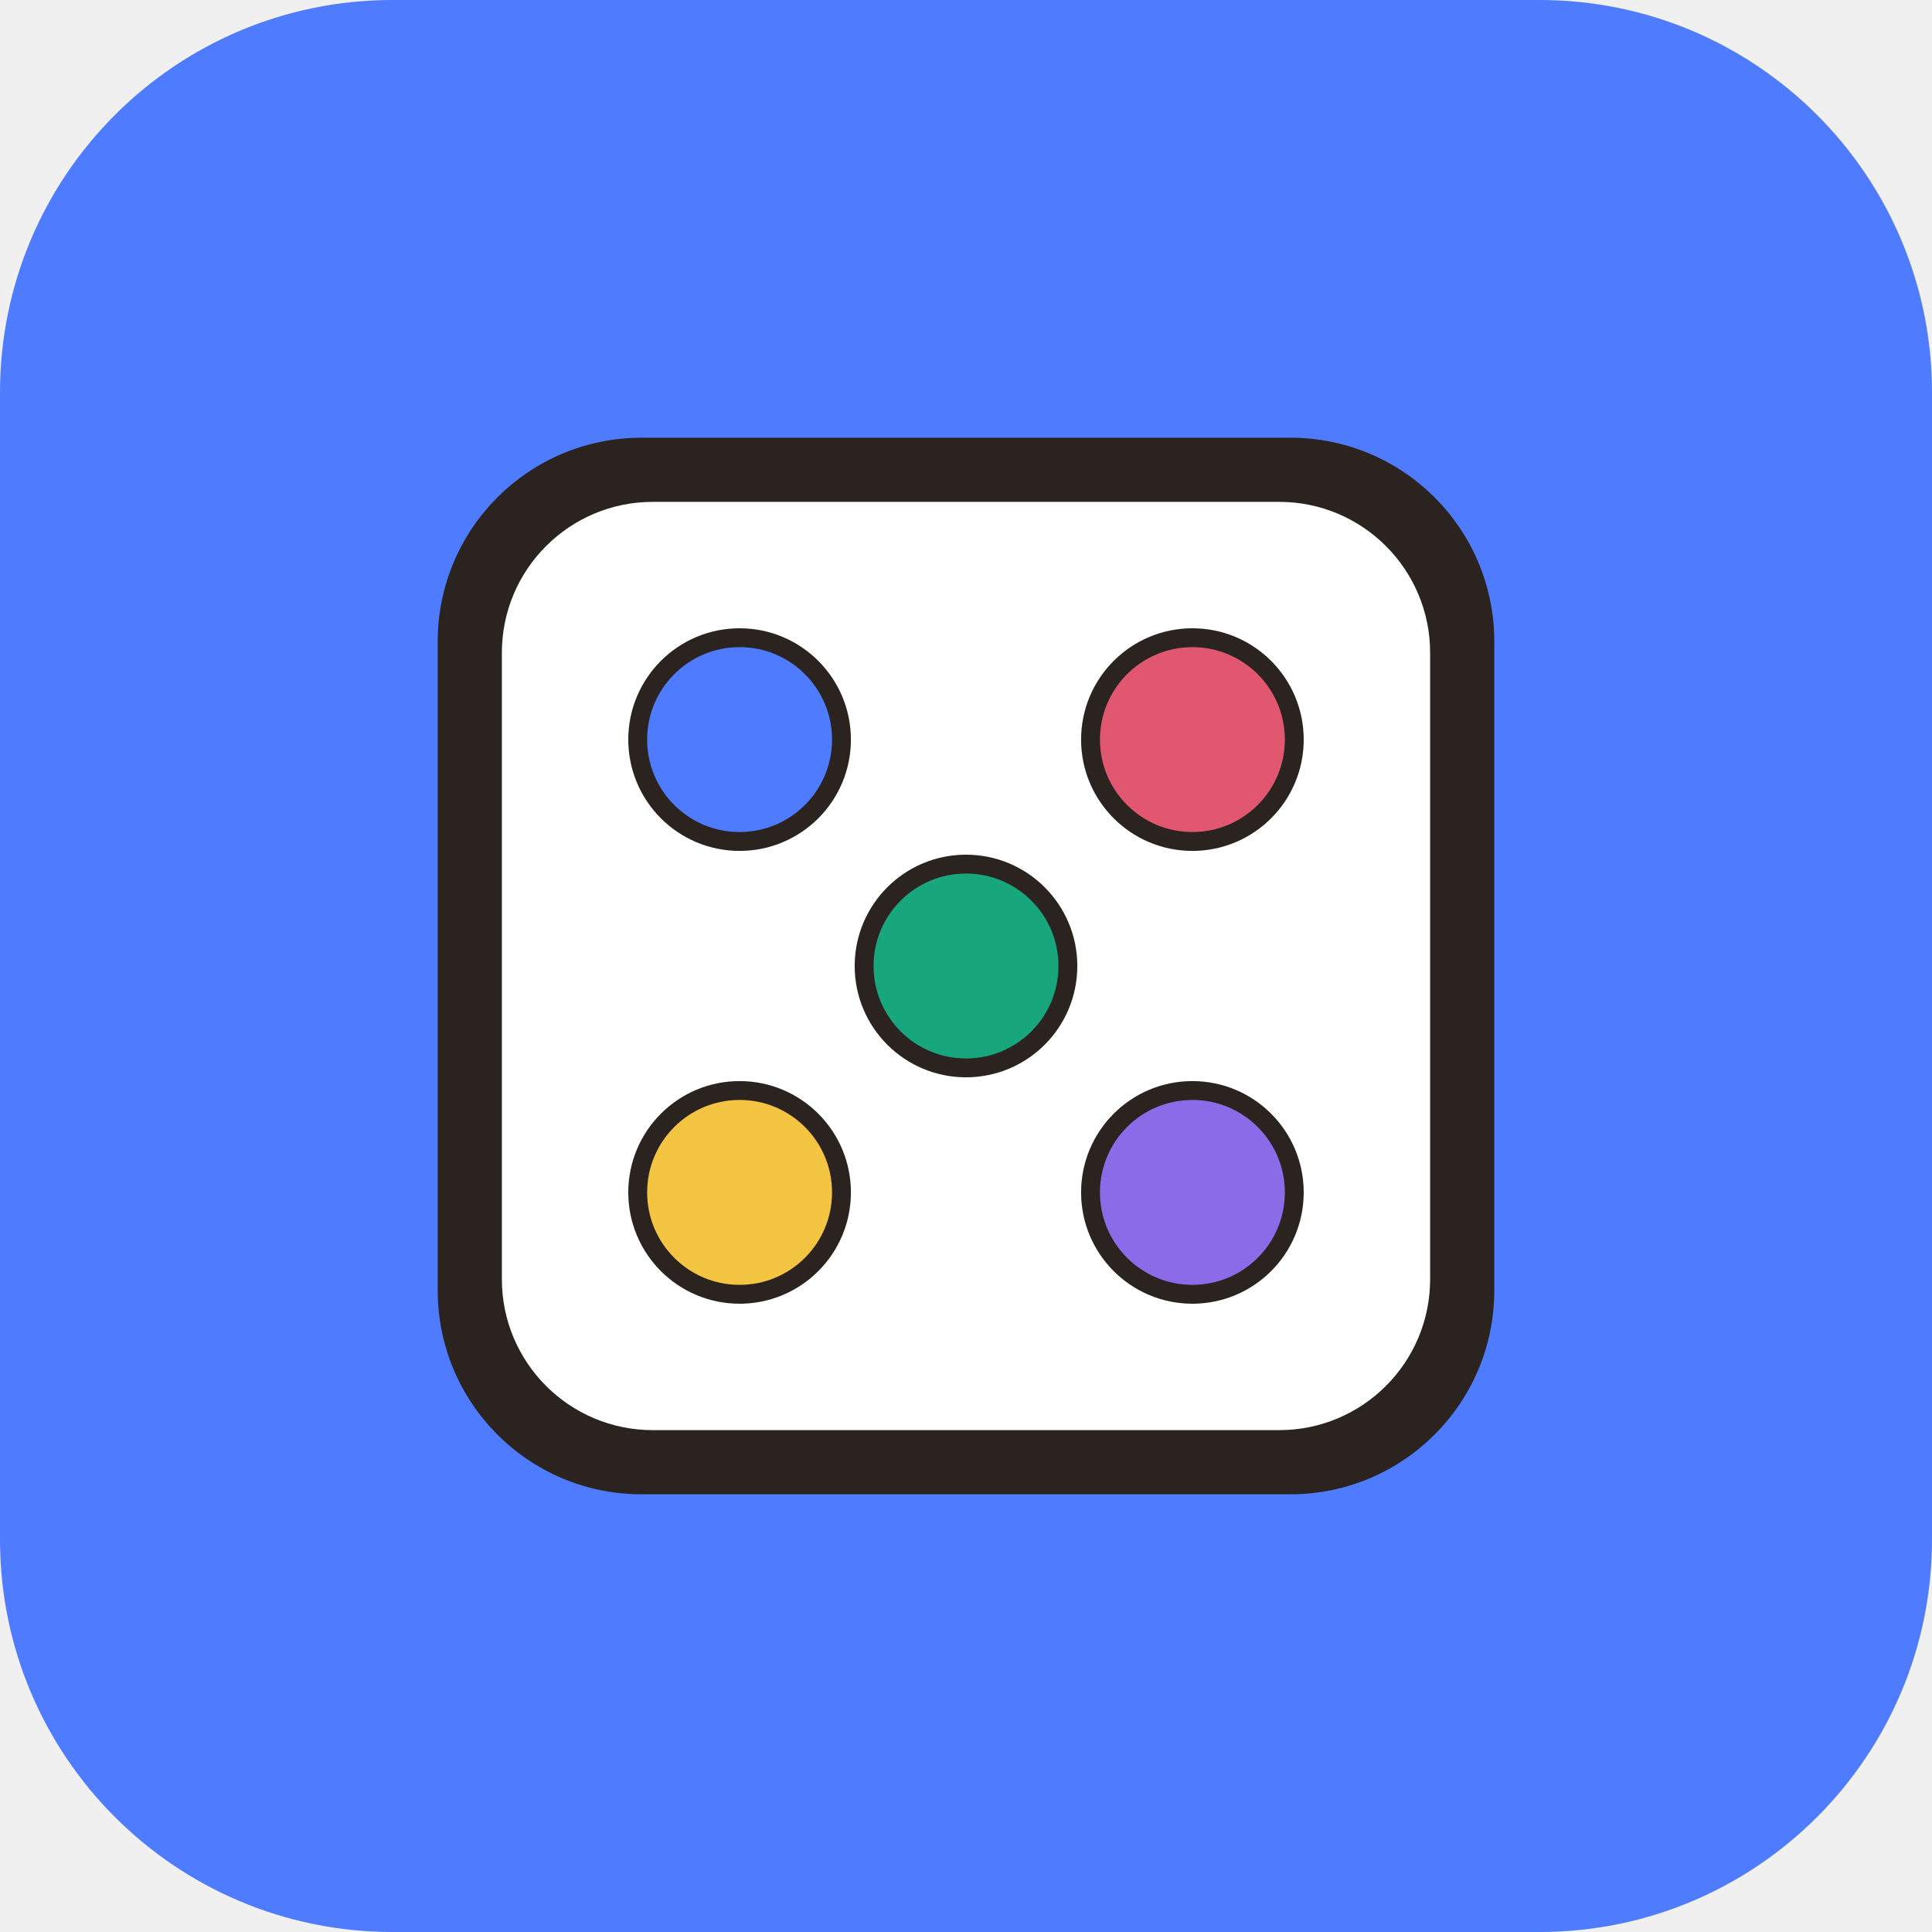
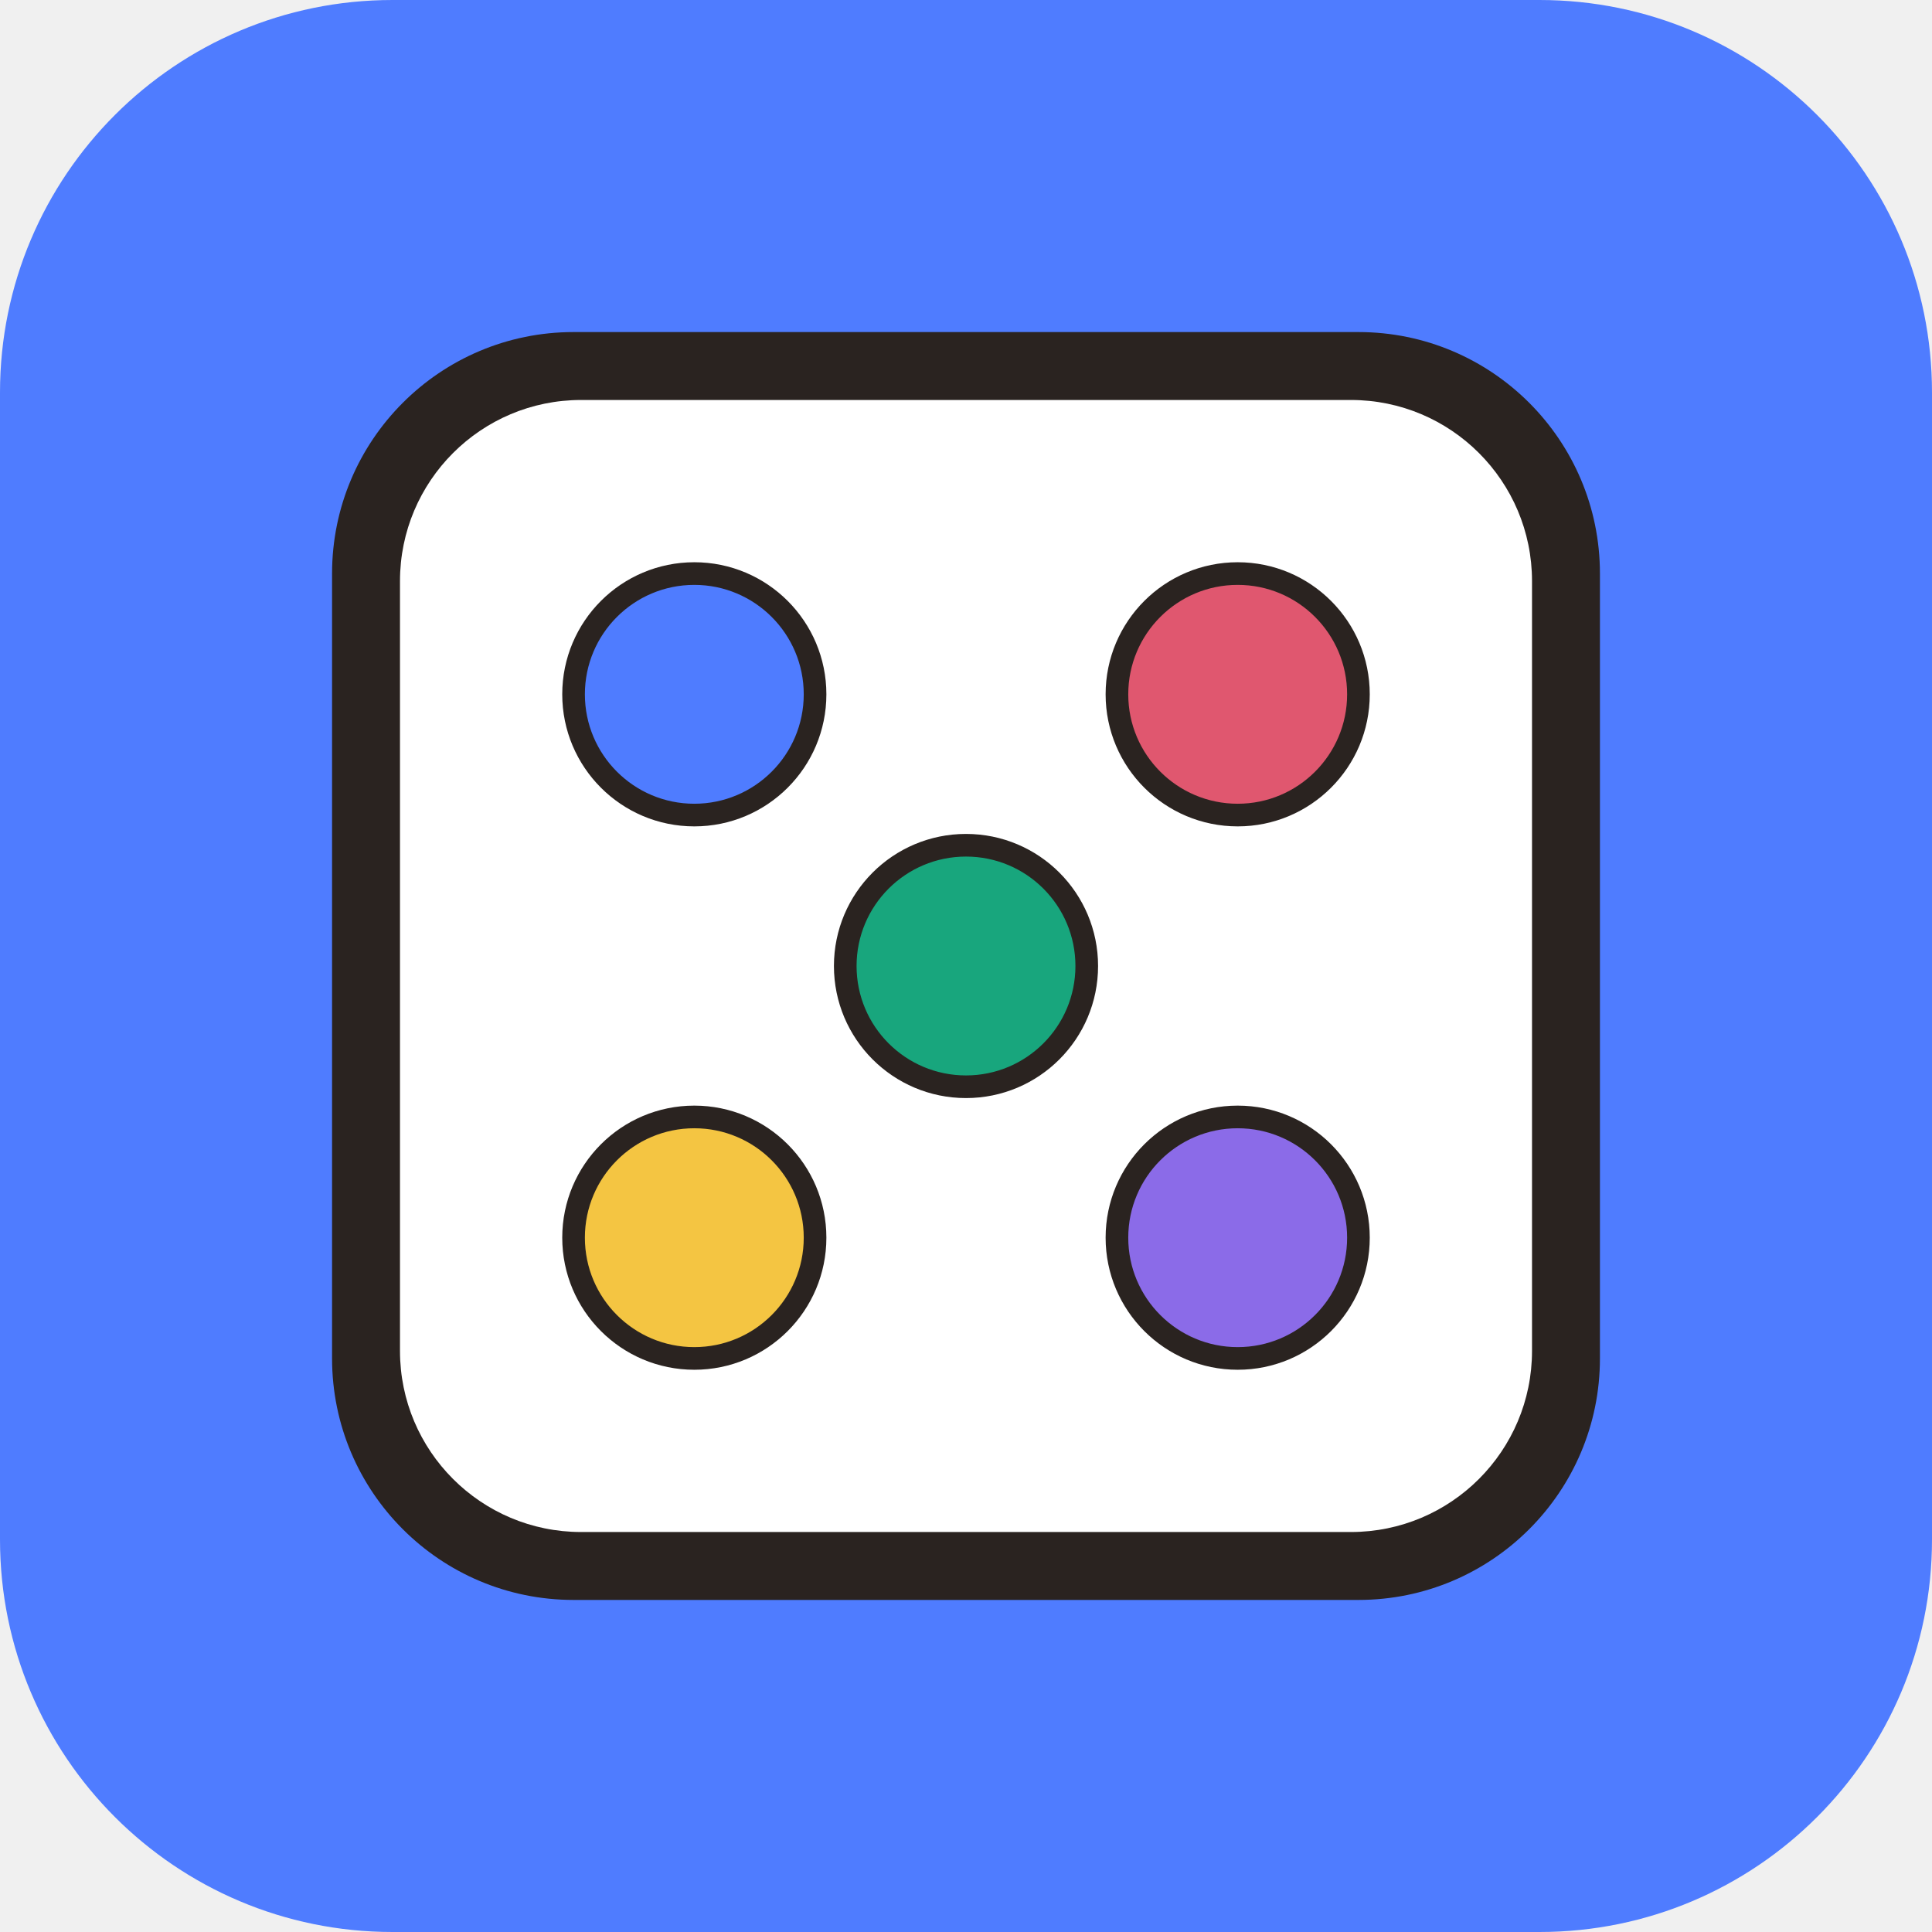
<svg xmlns="http://www.w3.org/2000/svg" viewBox="0 0 512 512" width="512" height="512" role="img" aria-label="Game Night">
  <rect width="512" height="512" rx="104" fill="#4f7cff" />
-   <rect x="116" y="116" width="280" height="280" rx="54" fill="#2a2320" />
-   <rect x="133" y="133" width="246" height="246" rx="40" fill="#ffffff" />
-   <g stroke="#2a2320" stroke-width="5">
-     <circle cx="196" cy="196" r="27" fill="#4f7cff" />
-     <circle cx="316" cy="196" r="27" fill="#e0576f" />
-     <circle cx="256" cy="256" r="27" fill="#18a67d" />
-     <circle cx="196" cy="316" r="27" fill="#f4c542" />
-     <circle cx="316" cy="316" r="27" fill="#8b6be8" />
+   <rect x="88" y="88" width="336" height="336" rx="64" fill="#2a2320" />
+   <rect x="106" y="106" width="300" height="300" rx="48" fill="#ffffff" />
+   <g stroke="#2a2320" stroke-width="6">
+     <circle cx="184" cy="184" r="32" fill="#4f7cff" />
+     <circle cx="328" cy="184" r="32" fill="#e0576f" />
+     <circle cx="256" cy="256" r="32" fill="#18a67d" />
+     <circle cx="184" cy="328" r="32" fill="#f4c542" />
+     <circle cx="328" cy="328" r="32" fill="#8b6be8" />
  </g>
</svg>
